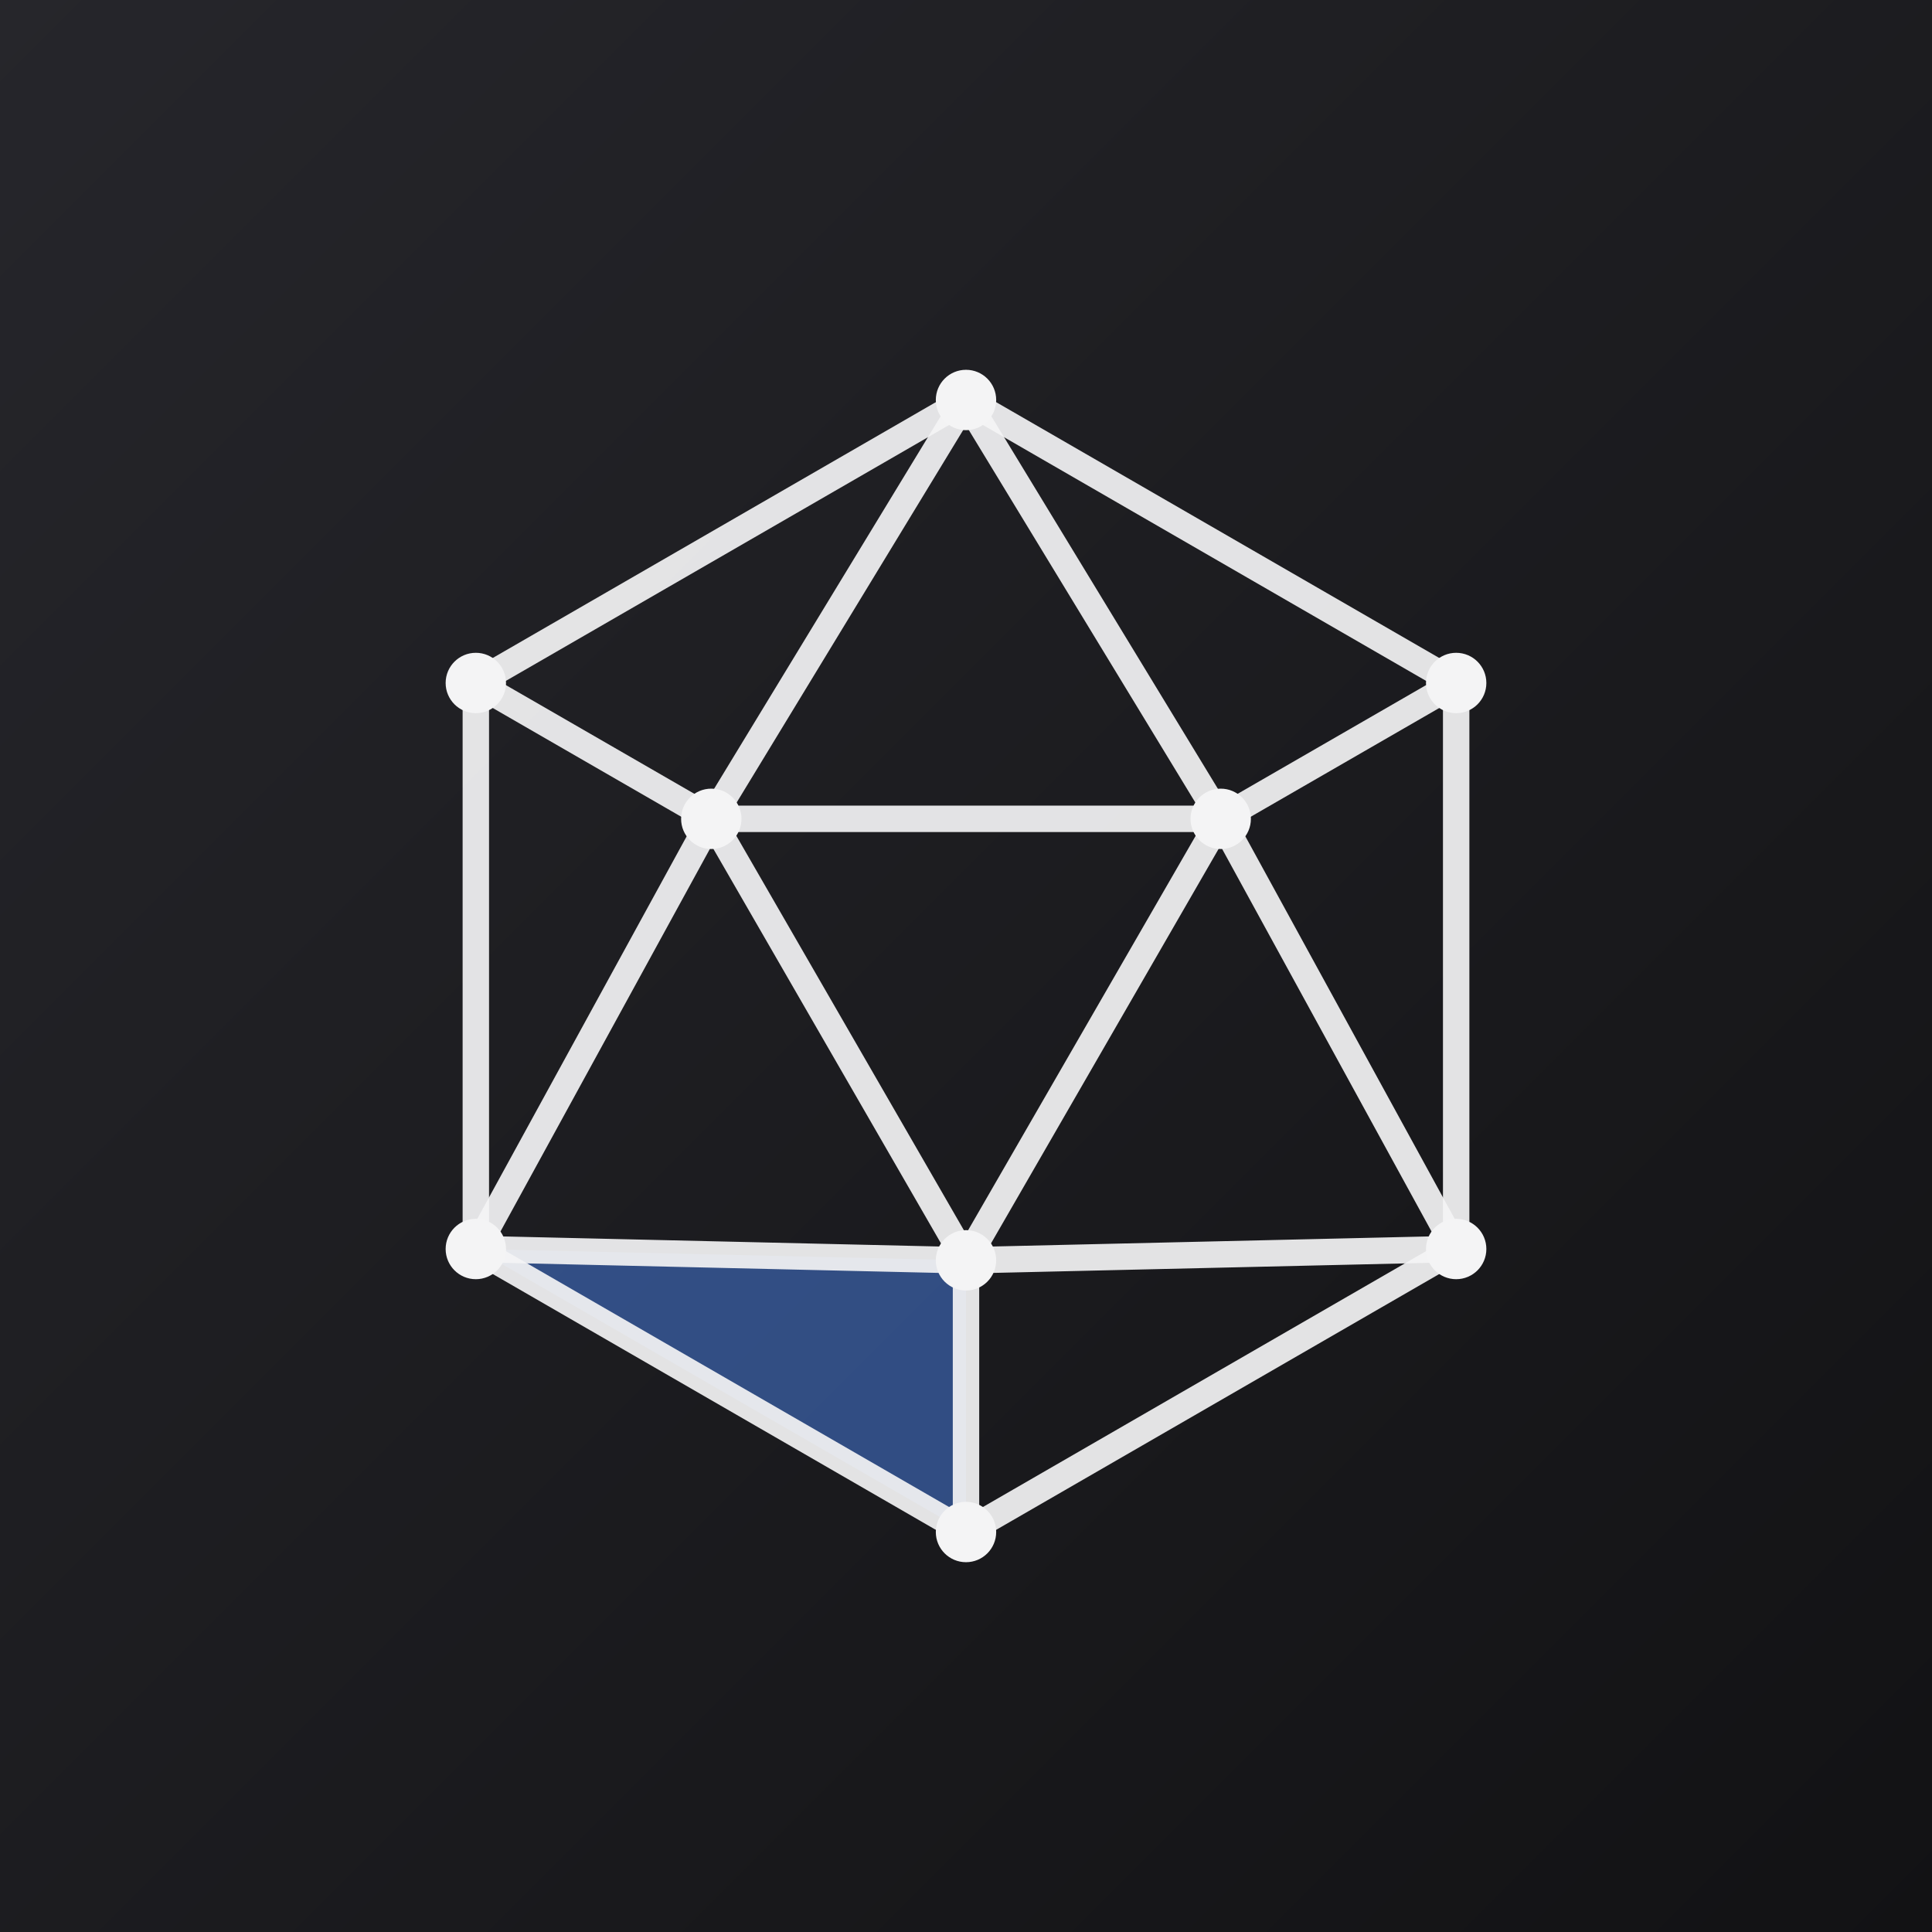
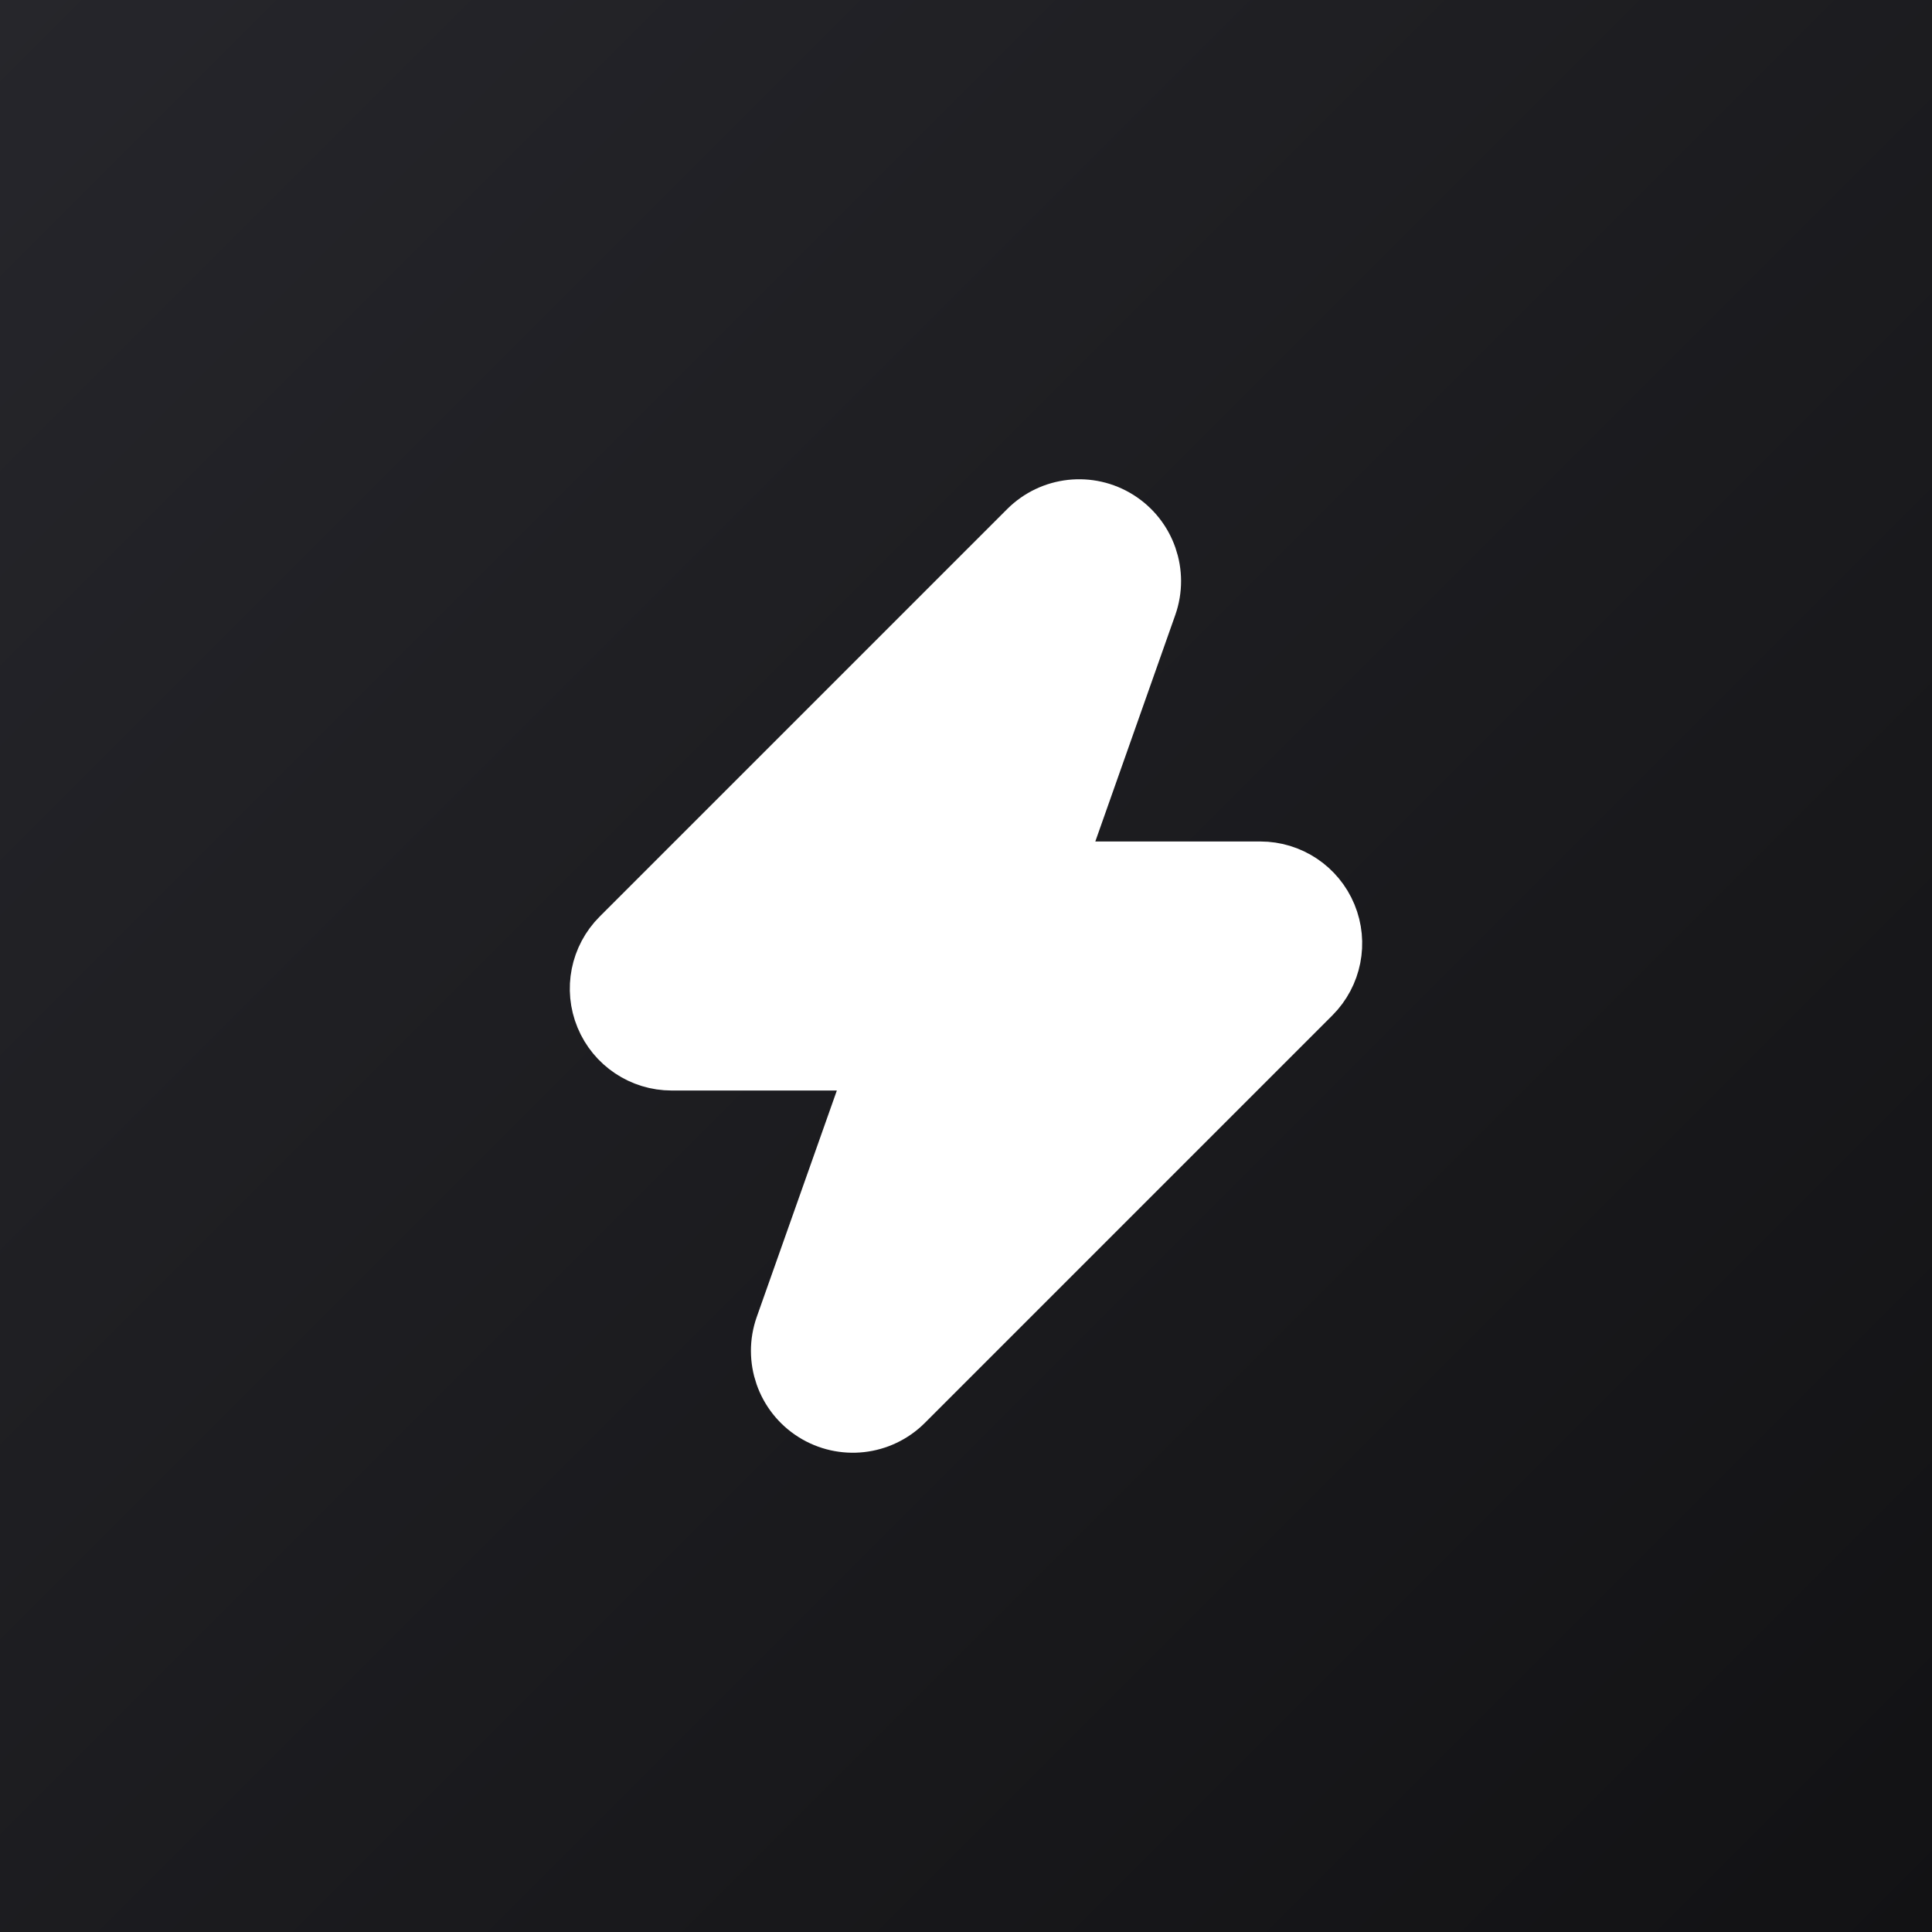
<svg xmlns="http://www.w3.org/2000/svg" viewBox="0 0 512 512">
  <defs>
    <linearGradient id="g" x1="0" y1="0" x2="1" y2="1">
      <stop offset="0" stop-color="#26262b" />
      <stop offset="1" stop-color="#121214" />
    </linearGradient>
  </defs>
  <rect width="512" height="512" fill="url(#g)" />
-   <polygon points="256.0,334.0 126.1,331.0 256.0,406.0" fill="#4f8cff" fill-opacity=".45" stroke="none" />
-   <g stroke="#f4f4f5" stroke-width="7" stroke-linecap="round" stroke-linejoin="round" fill="none" stroke-opacity=".92">
-     <line x1="256.0" y1="106.0" x2="126.1" y2="181.0" />
-     <line x1="126.1" y1="181.0" x2="126.1" y2="331.0" />
-     <line x1="126.1" y1="331.0" x2="256.0" y2="406.0" />
-     <line x1="256.0" y1="406.0" x2="385.9" y2="331.0" />
-     <line x1="385.9" y1="331.0" x2="385.9" y2="181.0" />
-     <line x1="385.9" y1="181.0" x2="256.0" y2="106.0" />
-     <line x1="256.0" y1="334.0" x2="323.5" y2="217.0" />
-     <line x1="323.5" y1="217.0" x2="188.5" y2="217.0" />
-     <line x1="188.5" y1="217.0" x2="256.0" y2="334.0" />
-     <line x1="256.0" y1="334.0" x2="126.1" y2="331.0" />
-     <line x1="256.0" y1="334.0" x2="256.0" y2="406.0" />
-     <line x1="256.0" y1="334.0" x2="385.9" y2="331.0" />
-     <line x1="323.5" y1="217.0" x2="385.9" y2="331.0" />
-     <line x1="323.5" y1="217.0" x2="385.9" y2="181.0" />
-     <line x1="323.5" y1="217.0" x2="256.0" y2="106.0" />
-     <line x1="188.5" y1="217.0" x2="256.0" y2="106.0" />
-     <line x1="188.5" y1="217.0" x2="126.1" y2="181.0" />
-     <line x1="188.5" y1="217.0" x2="126.1" y2="331.0" />
-   </g>
-   <g fill="#f4f4f5">
-     <circle cx="256.0" cy="106.0" r="8" />
-     <circle cx="126.1" cy="181.0" r="8" />
-     <circle cx="126.1" cy="331.0" r="8" />
-     <circle cx="256.0" cy="406.0" r="8" />
-     <circle cx="385.9" cy="331.0" r="8" />
-     <circle cx="385.9" cy="181.0" r="8" />
-     <circle cx="256.0" cy="334.0" r="8" />
-     <circle cx="323.5" cy="217.0" r="8" />
-     <circle cx="188.5" cy="217.0" r="8" />
-   </g>
+   <path transform="translate(112 112) scale(12.0)" d="M15.914 4a1.5 1.5 0 00-2.474-1.561l-9 9A1.5 1.5 0 005.5 14h4.002a.5.5 0 01.471.666L8.086 20a1.5 1.5 0 002.475 1.56l9-9A1.5 1.5 0 0018.5 10h-3.997a.5.5 0 01-.472-.667z" fill="#fff" stroke="#fff" stroke-width="1.5" stroke-linejoin="round" />
</svg>
